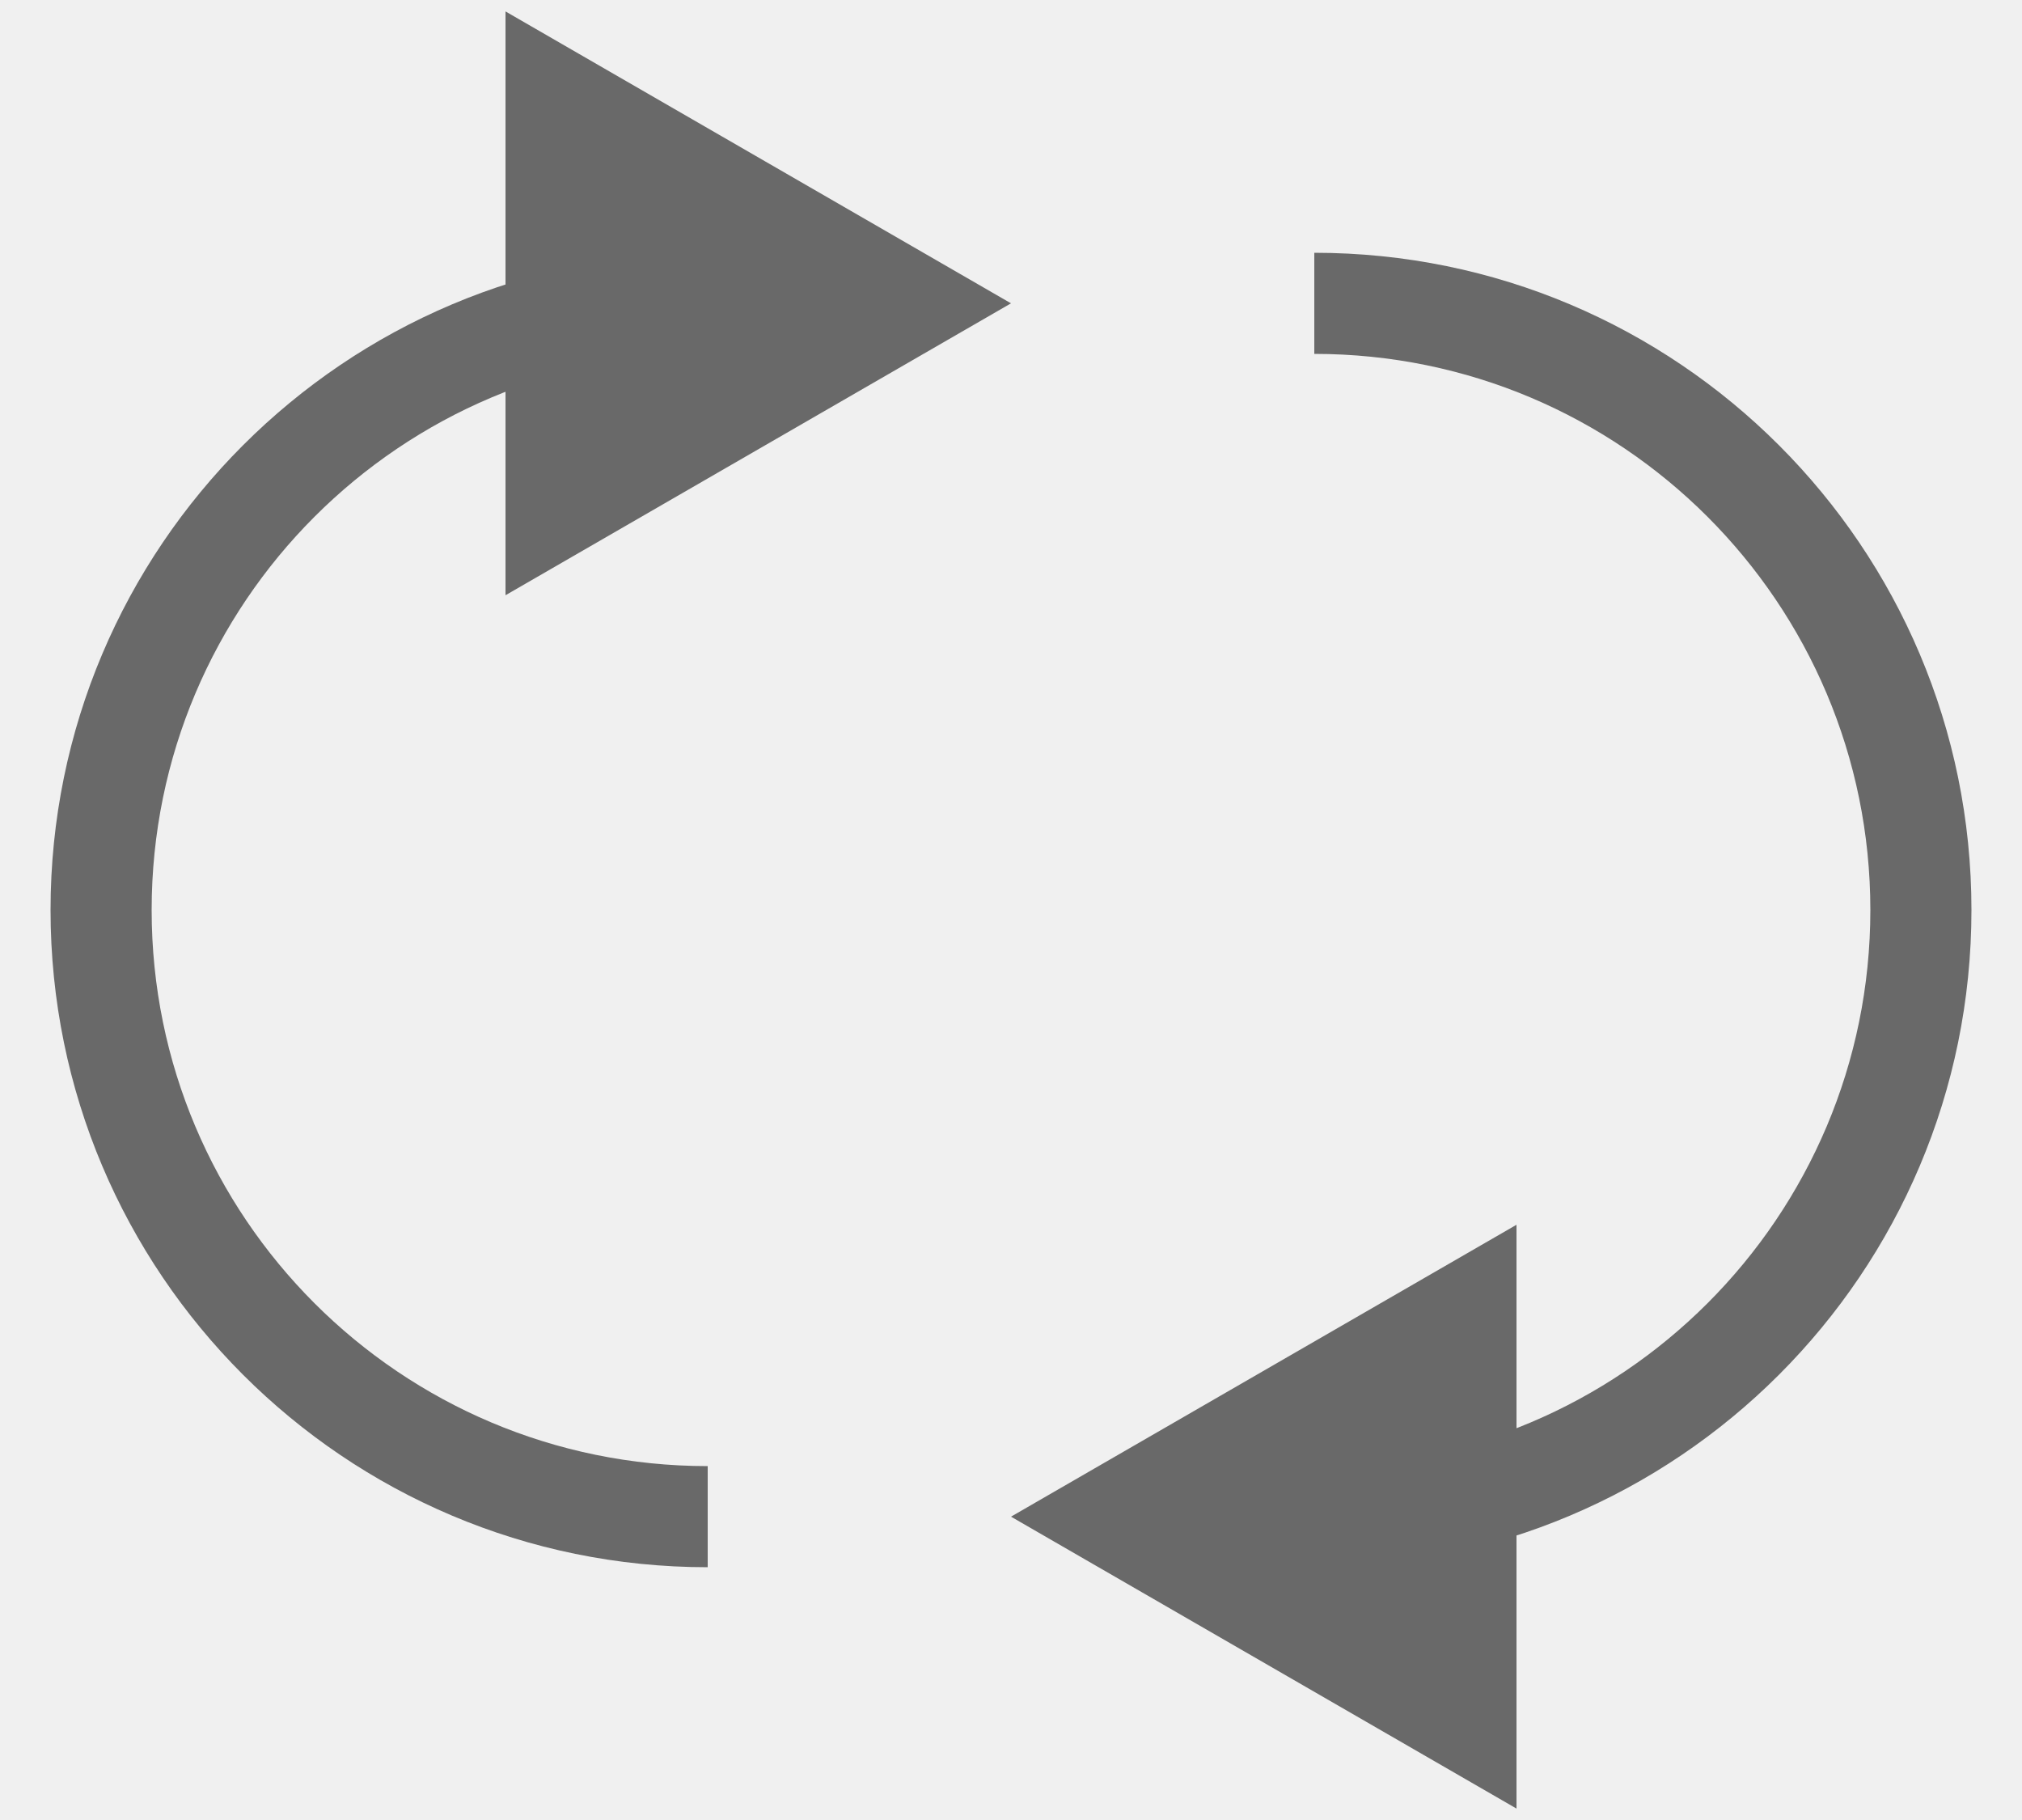
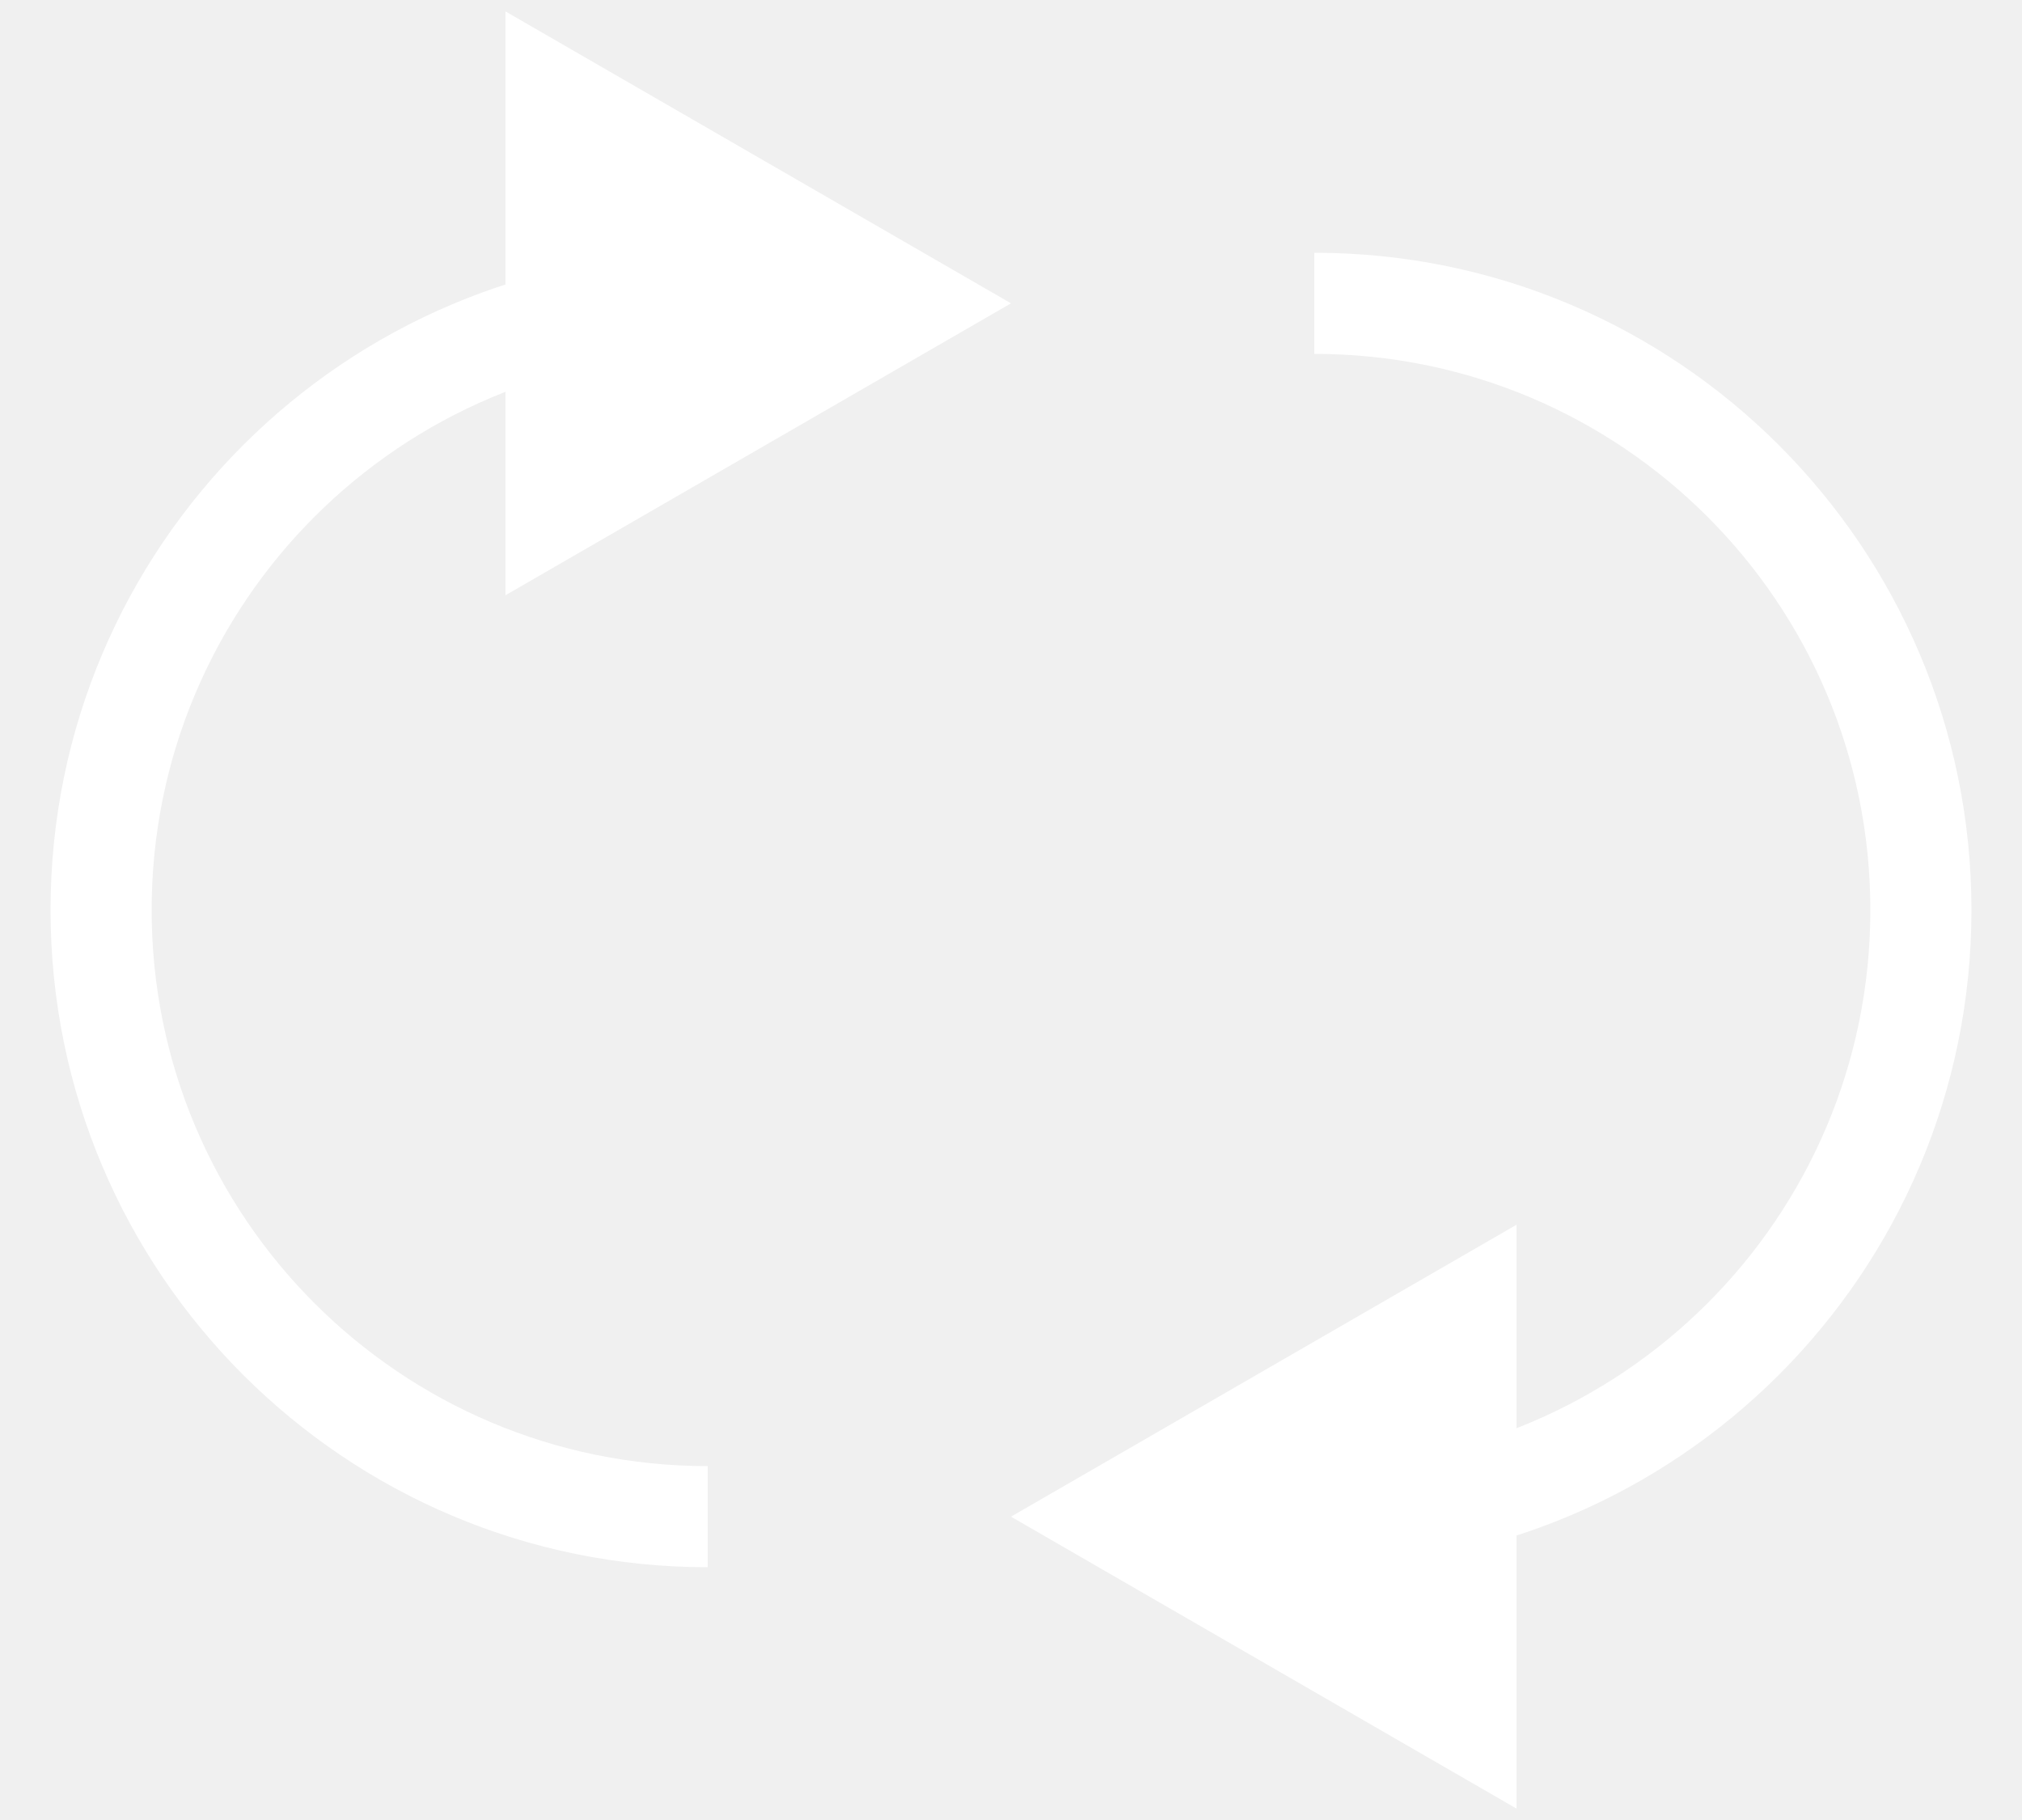
- <svg xmlns="http://www.w3.org/2000/svg" width="20" height="18" viewBox="0 0 20 18" fill="none">
-   <path d="M10 3L5 0.113V5.887L10 3ZM7 14.5C3.962 14.5 1.5 12.038 1.5 9H0.5C0.5 12.59 3.41 15.5 7 15.5V14.5ZM1.5 9C1.5 5.962 3.962 3.5 7 3.5V2.5C3.41 2.5 0.5 5.41 0.5 9H1.5Z" fill="#696969" />
-   <path d="M10 15L15 17.887V12.113L10 15ZM13 3.5C16.038 3.5 18.5 5.962 18.5 9H19.5C19.5 5.41 16.59 2.5 13 2.5V3.5ZM18.5 9C18.5 12.038 16.038 14.5 13 14.5V15.5C16.59 15.5 19.5 12.59 19.5 9H18.5Z" fill="#696969" />
+ <svg xmlns="http://www.w3.org/2000/svg" viewBox="0 0 20 18" fill="none">
+   <path d="M10 3L5 0.113V5.887L10 3ZM7 14.5C3.962 14.5 1.5 12.038 1.5 9H0.5C0.5 12.59 3.41 15.5 7 15.5V14.5ZM1.5 9C1.5 5.962 3.962 3.5 7 3.5V2.5C3.41 2.5 0.5 5.41 0.5 9H1.5Z" fill="white" />
+   <path d="M10 15L15 17.887V12.113L10 15ZM13 3.5C16.038 3.5 18.5 5.962 18.5 9H19.5C19.5 5.41 16.59 2.5 13 2.5V3.5ZM18.5 9C18.5 12.038 16.038 14.5 13 14.5V15.5C16.59 15.5 19.5 12.59 19.5 9H18.5Z" fill="white" />
</svg>
